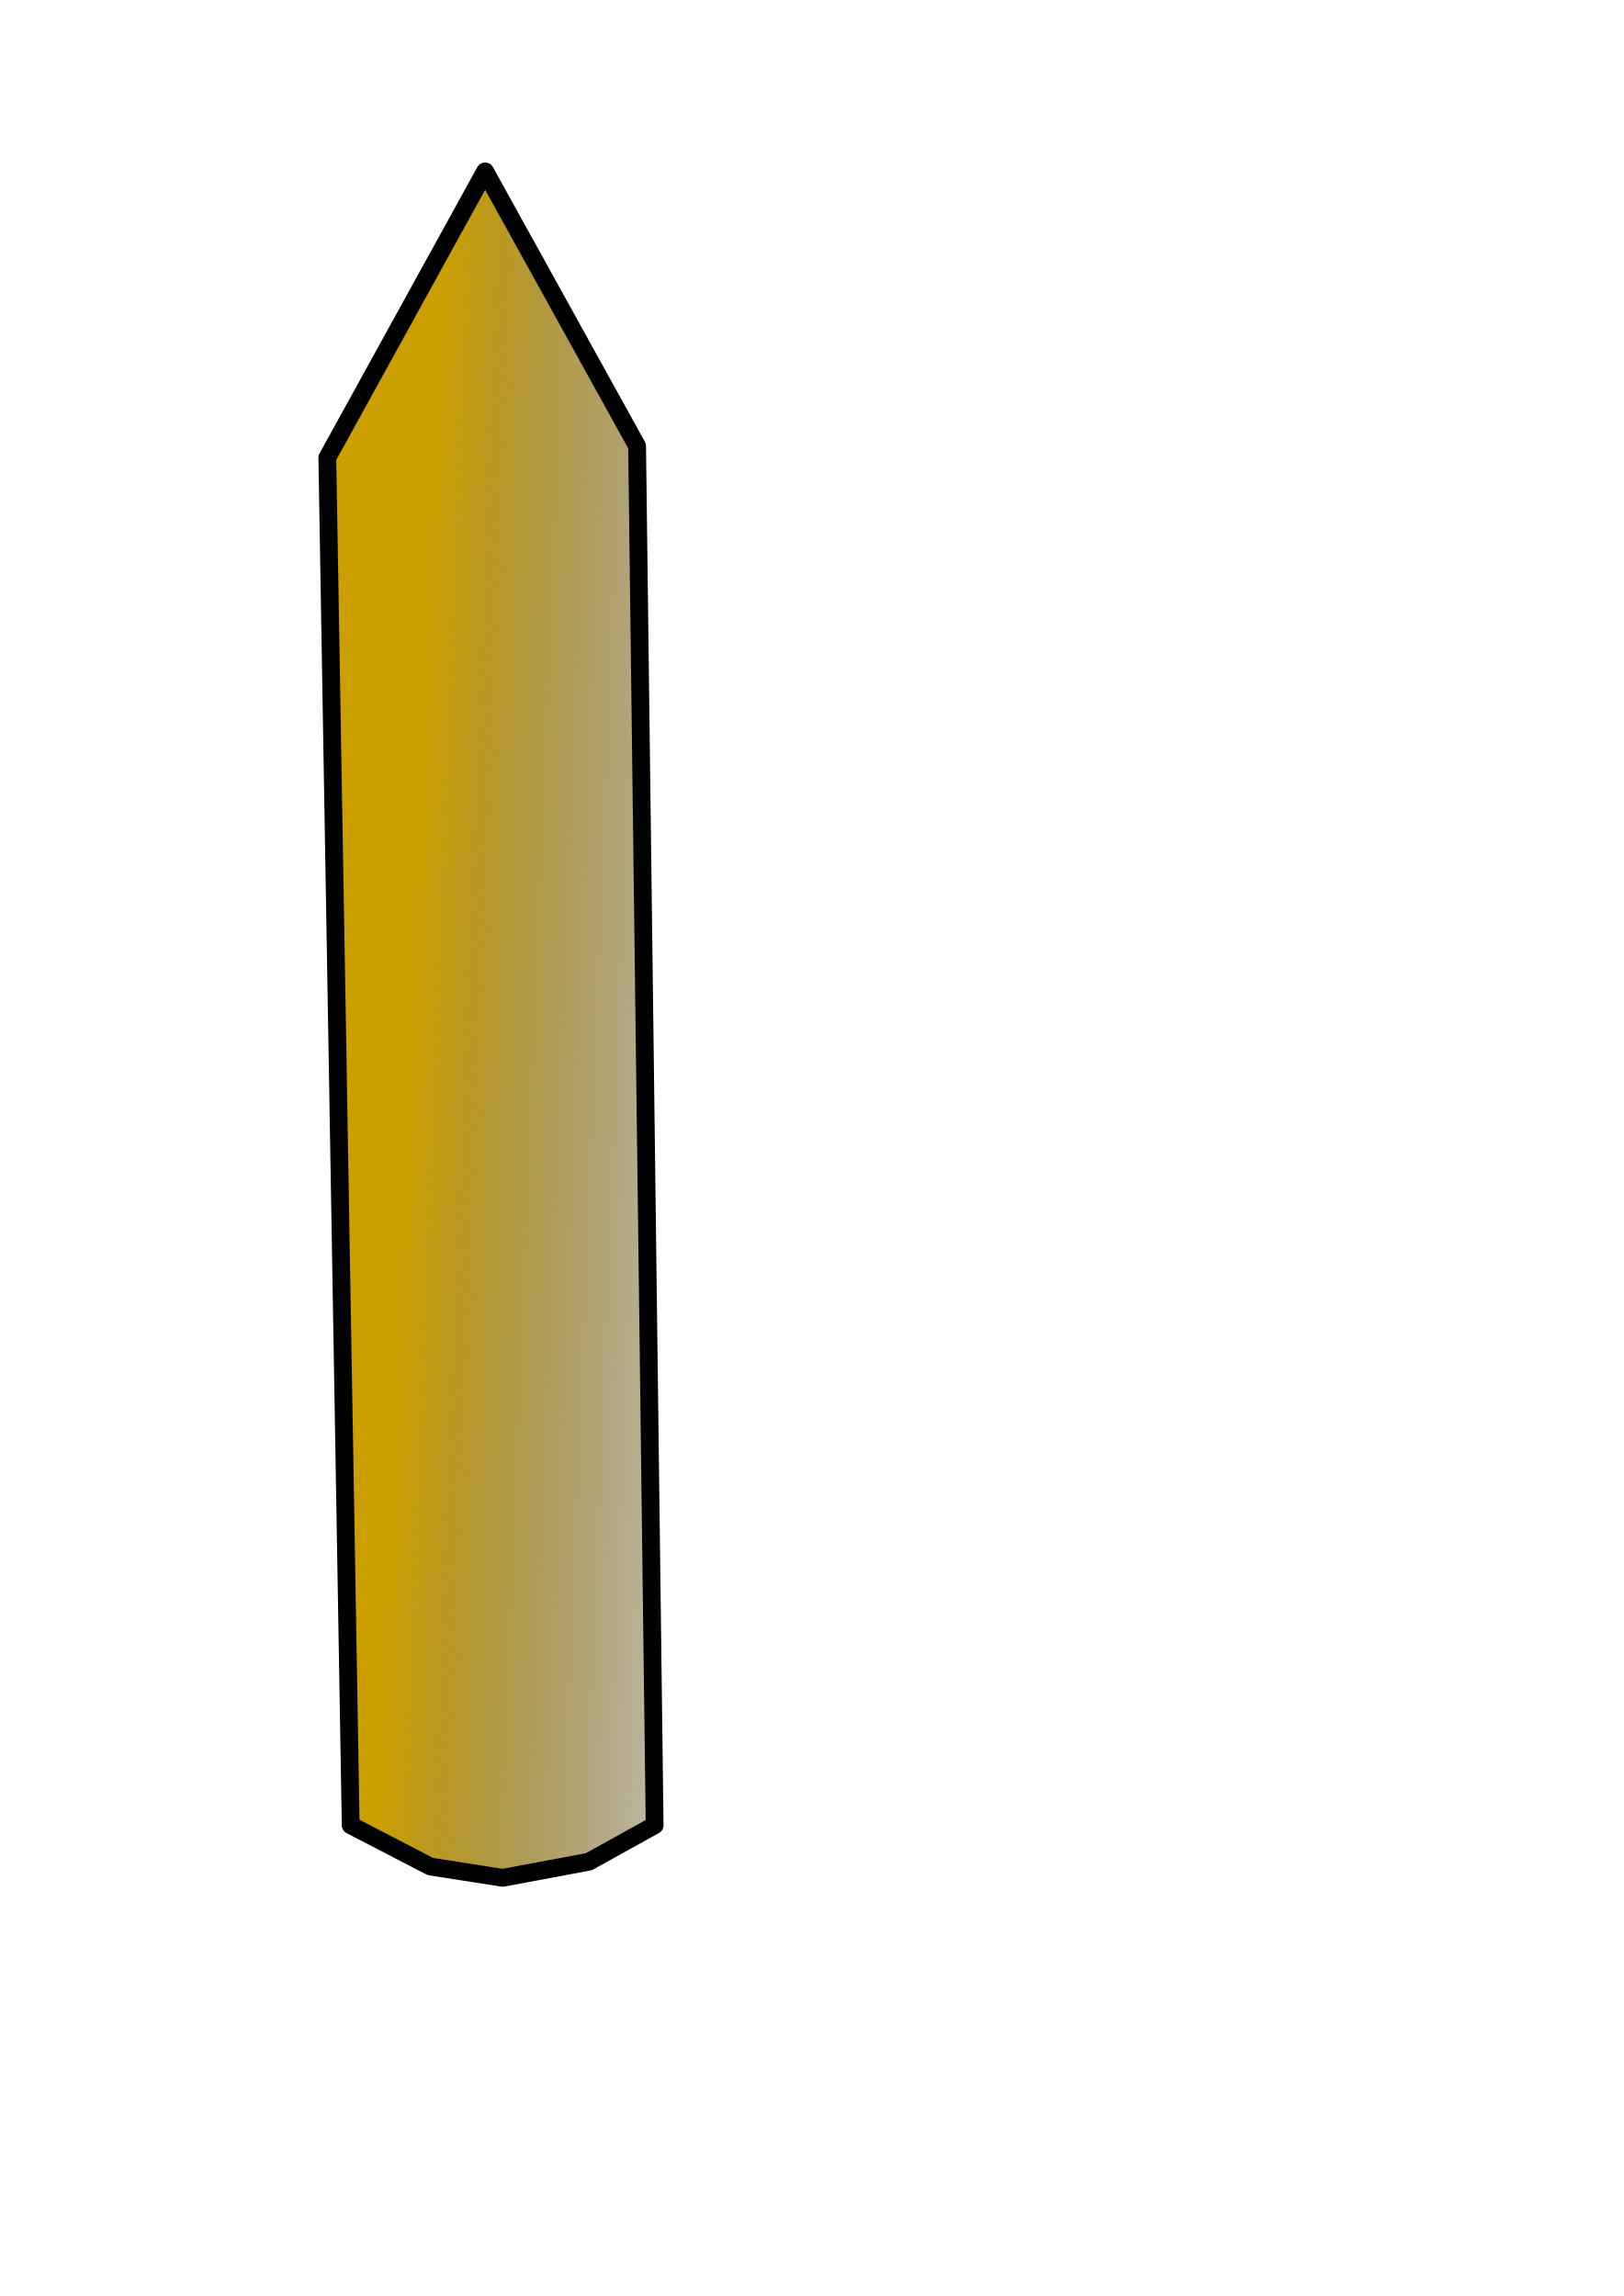
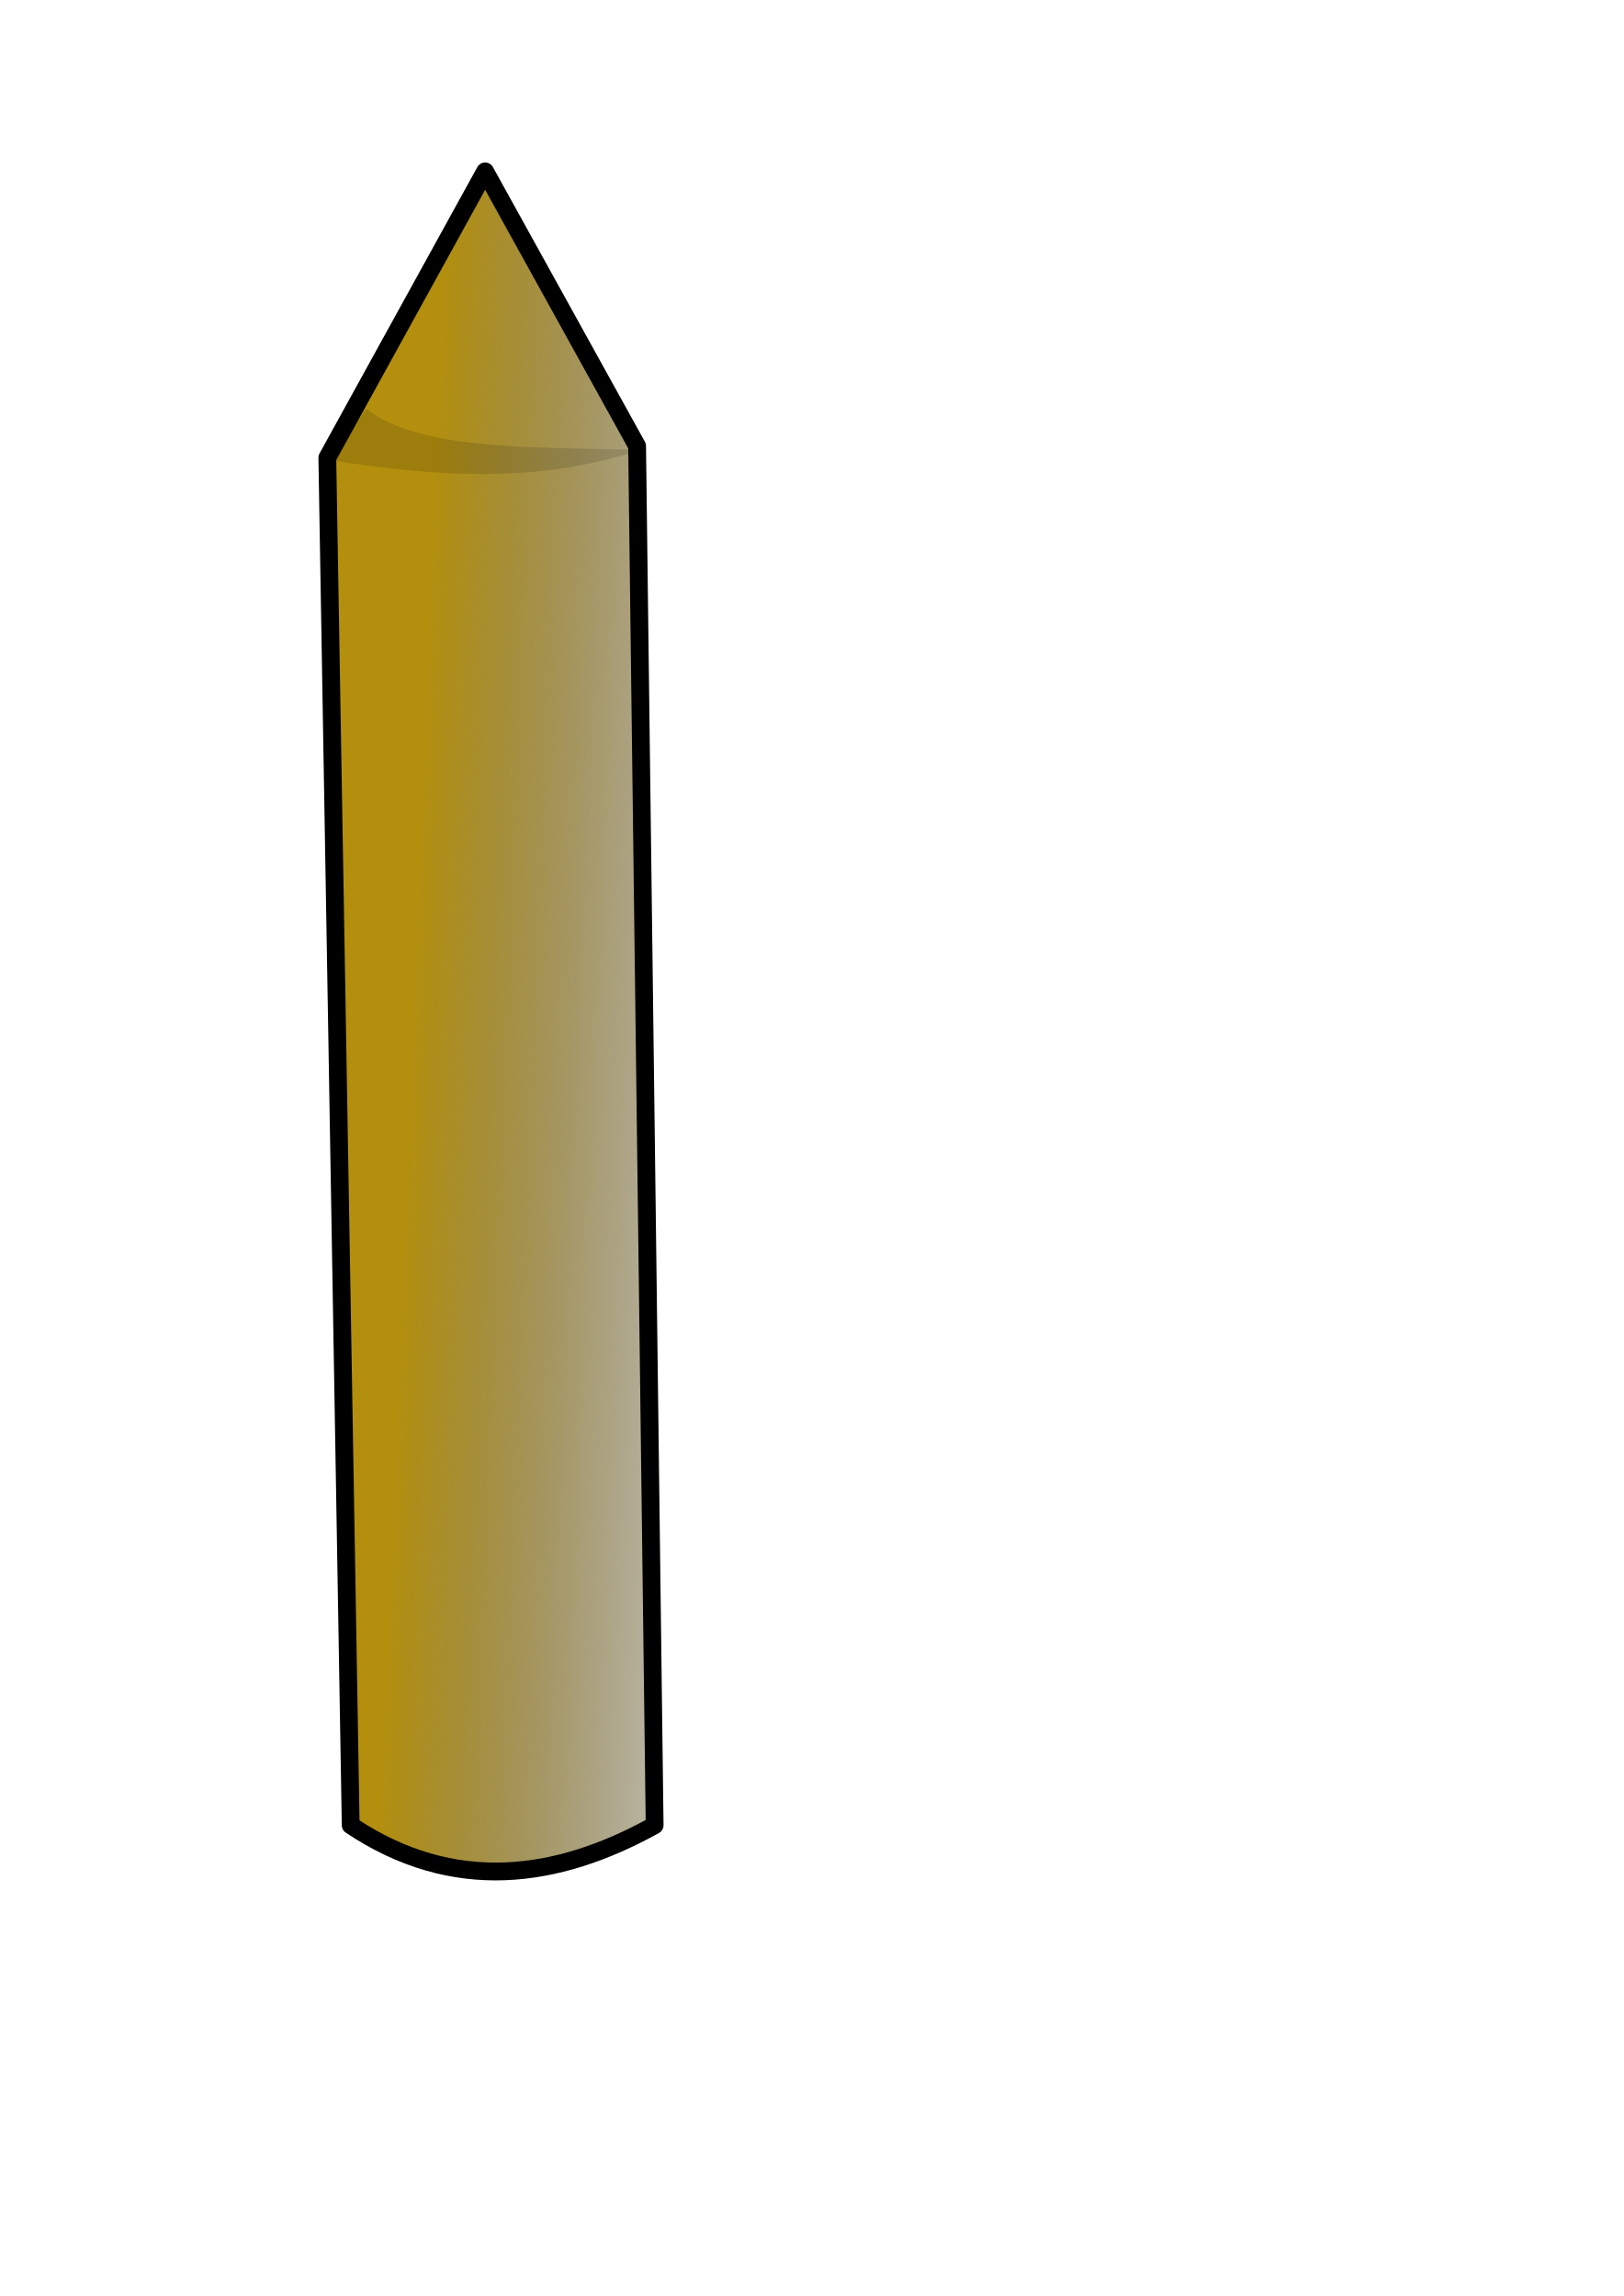
<svg xmlns="http://www.w3.org/2000/svg" xmlns:xlink="http://www.w3.org/1999/xlink" width="210mm" height="297mm" id="svg2" version="1.1">
  <defs id="defs4">
+     <linearGradient id="linearGradient3821">
+       <stop style="stop-color:#1fea1e;stop-opacity:1;" offset="0" id="stop3823" />
+       <stop style="stop-color:#efdfdf;stop-opacity:0;" offset="1" id="stop3825" />
+     </linearGradient>
+     <linearGradient id="linearGradient3760">
+       <stop style="stop-color:#ddcbcb;stop-opacity:1;" offset="0" id="stop3762" />
+       <stop style="stop-color:#4c3636;stop-opacity:1;" offset="1" id="stop3764" />
+     </linearGradient>
    <linearGradient id="linearGradient2989">
-       <stop style="stop-color:#cb9f00;stop-opacity:1;" offset="0" id="stop2991" />
+       <stop style="stop-color:#b38f0d;stop-opacity:1;" offset="0" id="stop2991" />
      <stop style="stop-color:#000000;stop-opacity:0;" offset="1" id="stop2993" />
    </linearGradient>
    <linearGradient xlink:href="#linearGradient2989" id="linearGradient2995" x1="197.143" y1="580.934" x2="408.571" y2="589.505" gradientUnits="userSpaceOnUse" />
+     <linearGradient xlink:href="#linearGradient3760-5" id="linearGradient3766-6" x1="163.086" y1="487.88" x2="314.981" y2="487.88" gradientUnits="userSpaceOnUse" gradientTransform="matrix(1.062973,0,0,1,-13.6828,0)" />
+     <linearGradient id="linearGradient3760-5">
+       <stop style="stop-color:#ddcbcb;stop-opacity:1;" offset="0" id="stop3762-0" />
+       <stop style="stop-color:#4c3636;stop-opacity:1;" offset="1" id="stop3764-0" />
+     </linearGradient>
+     <linearGradient y2="487.88" x2="314.981" y1="487.88" x1="163.086" gradientTransform="matrix(1.062973,0,0,1,-11.80779,218.3912)" gradientUnits="userSpaceOnUse" id="linearGradient3783" xlink:href="#linearGradient3760-5" />
+     <linearGradient xlink:href="#linearGradient3760-6" id="linearGradient3766-4" x1="163.086" y1="487.88" x2="314.981" y2="487.88" gradientUnits="userSpaceOnUse" gradientTransform="matrix(1.062973,0,0,1,-13.6828,0)" />
+     <linearGradient id="linearGradient3760-6">
+       <stop style="stop-color:#ddcbcb;stop-opacity:1;" offset="0" id="stop3762-6" />
+       <stop style="stop-color:#4c3636;stop-opacity:1;" offset="1" id="stop3764-02" />
+     </linearGradient>
  </defs>
  <g id="layer1">
-     <path style="fill:url(#linearGradient2995);fill-opacity:1;stroke:#000000;stroke-width:8.7;stroke-linecap:butt;stroke-linejoin:round;stroke-opacity:1;stroke-miterlimit:4;stroke-dasharray:none" d="m 160,223.791 c 11.429,668.571 11.429,668.571 11.429,668.571 l 38.947,20.185 35.339,5.529 42.11,-7.873 L 320,892.362 311.429,218.076 237.143,83.791 z" id="path2987" />
+     <path style="fill:url(#linearGradient2995);fill-opacity:1;stroke:#000000;stroke-width:8.7;stroke-linecap:butt;stroke-linejoin:round;stroke-miterlimit:4;stroke-opacity:1;stroke-dasharray:none" d="m 160,223.791 c 11.429,668.571 11.429,668.571 11.429,668.571 50.291,33.65 100.877,26.446 148.571,0 L 311.429,218.076 237.143,83.791 z" id="path2987" />
+     <path style="opacity:0.127;fill:#000000;fill-opacity:1;stroke:#000000;stroke-width:1px;stroke-linecap:butt;stroke-linejoin:miter;stroke-opacity:1" d="m 162.176,224.558 c 49.358,7.736 98.716,11.533 148.074,-4.231 -54.673,-1.085 -105.777,-0.347 -131.151,-19.743 z" id="path3845" />
  </g>
</svg>
